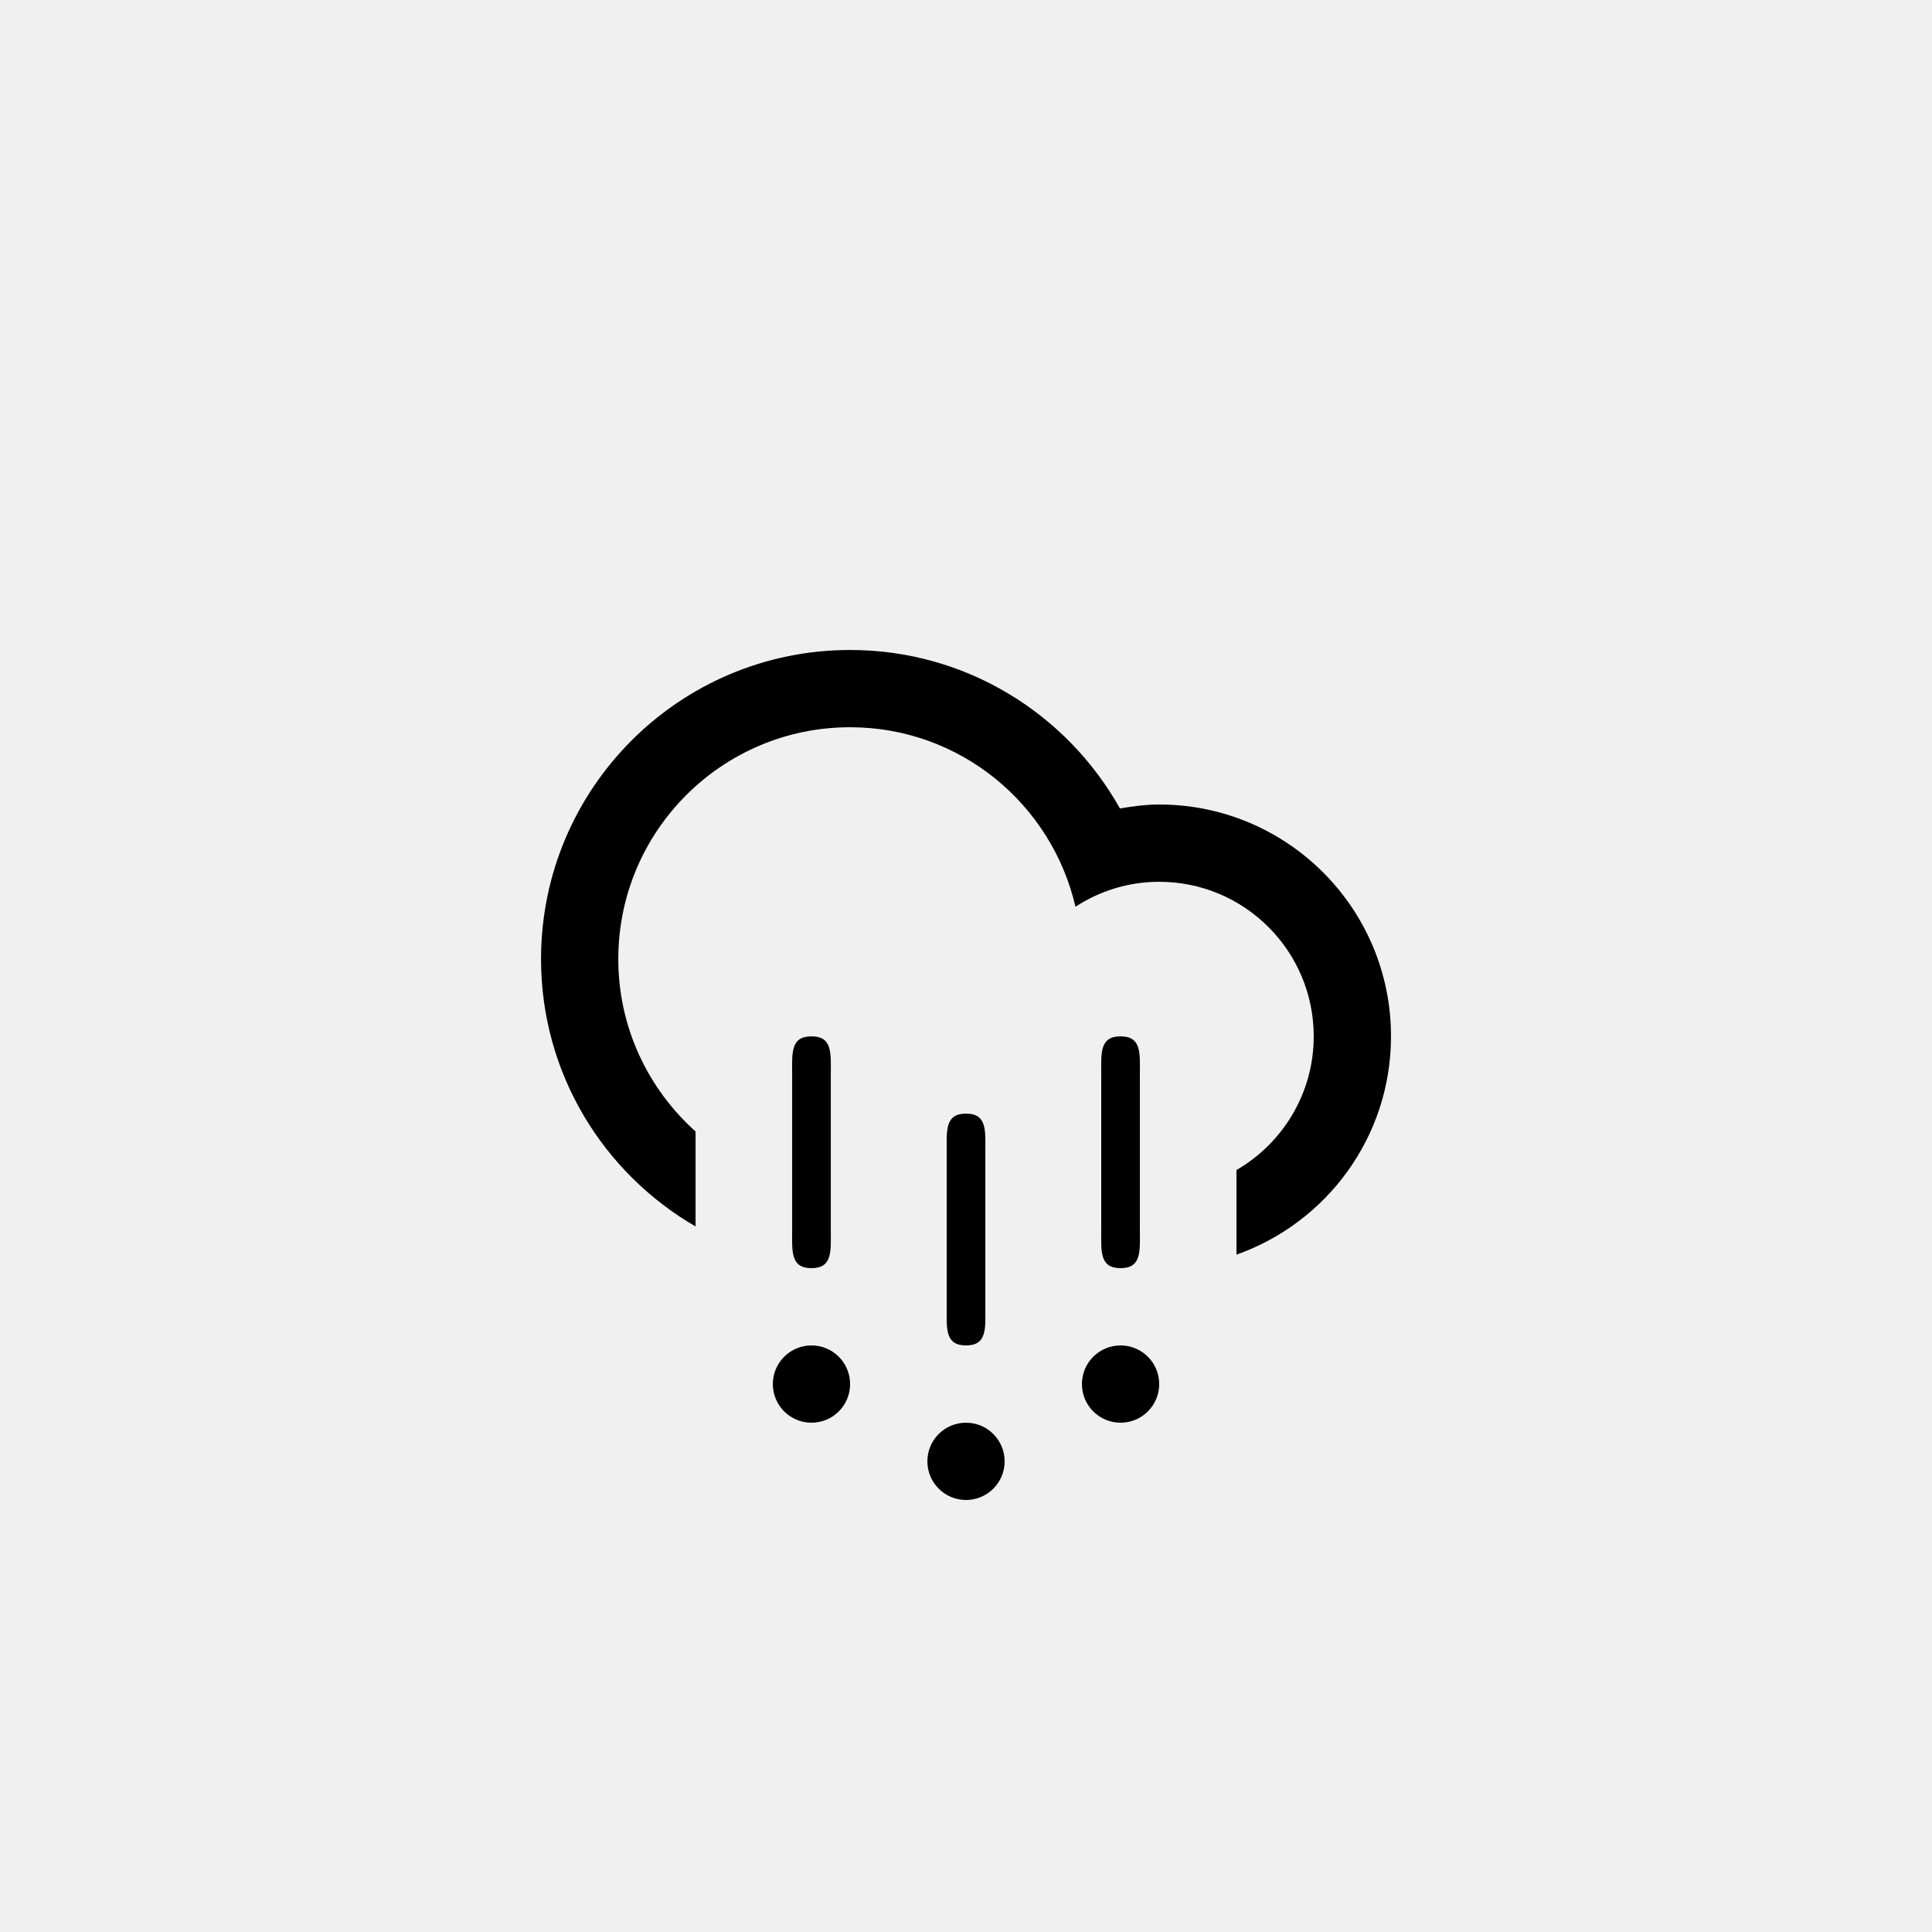
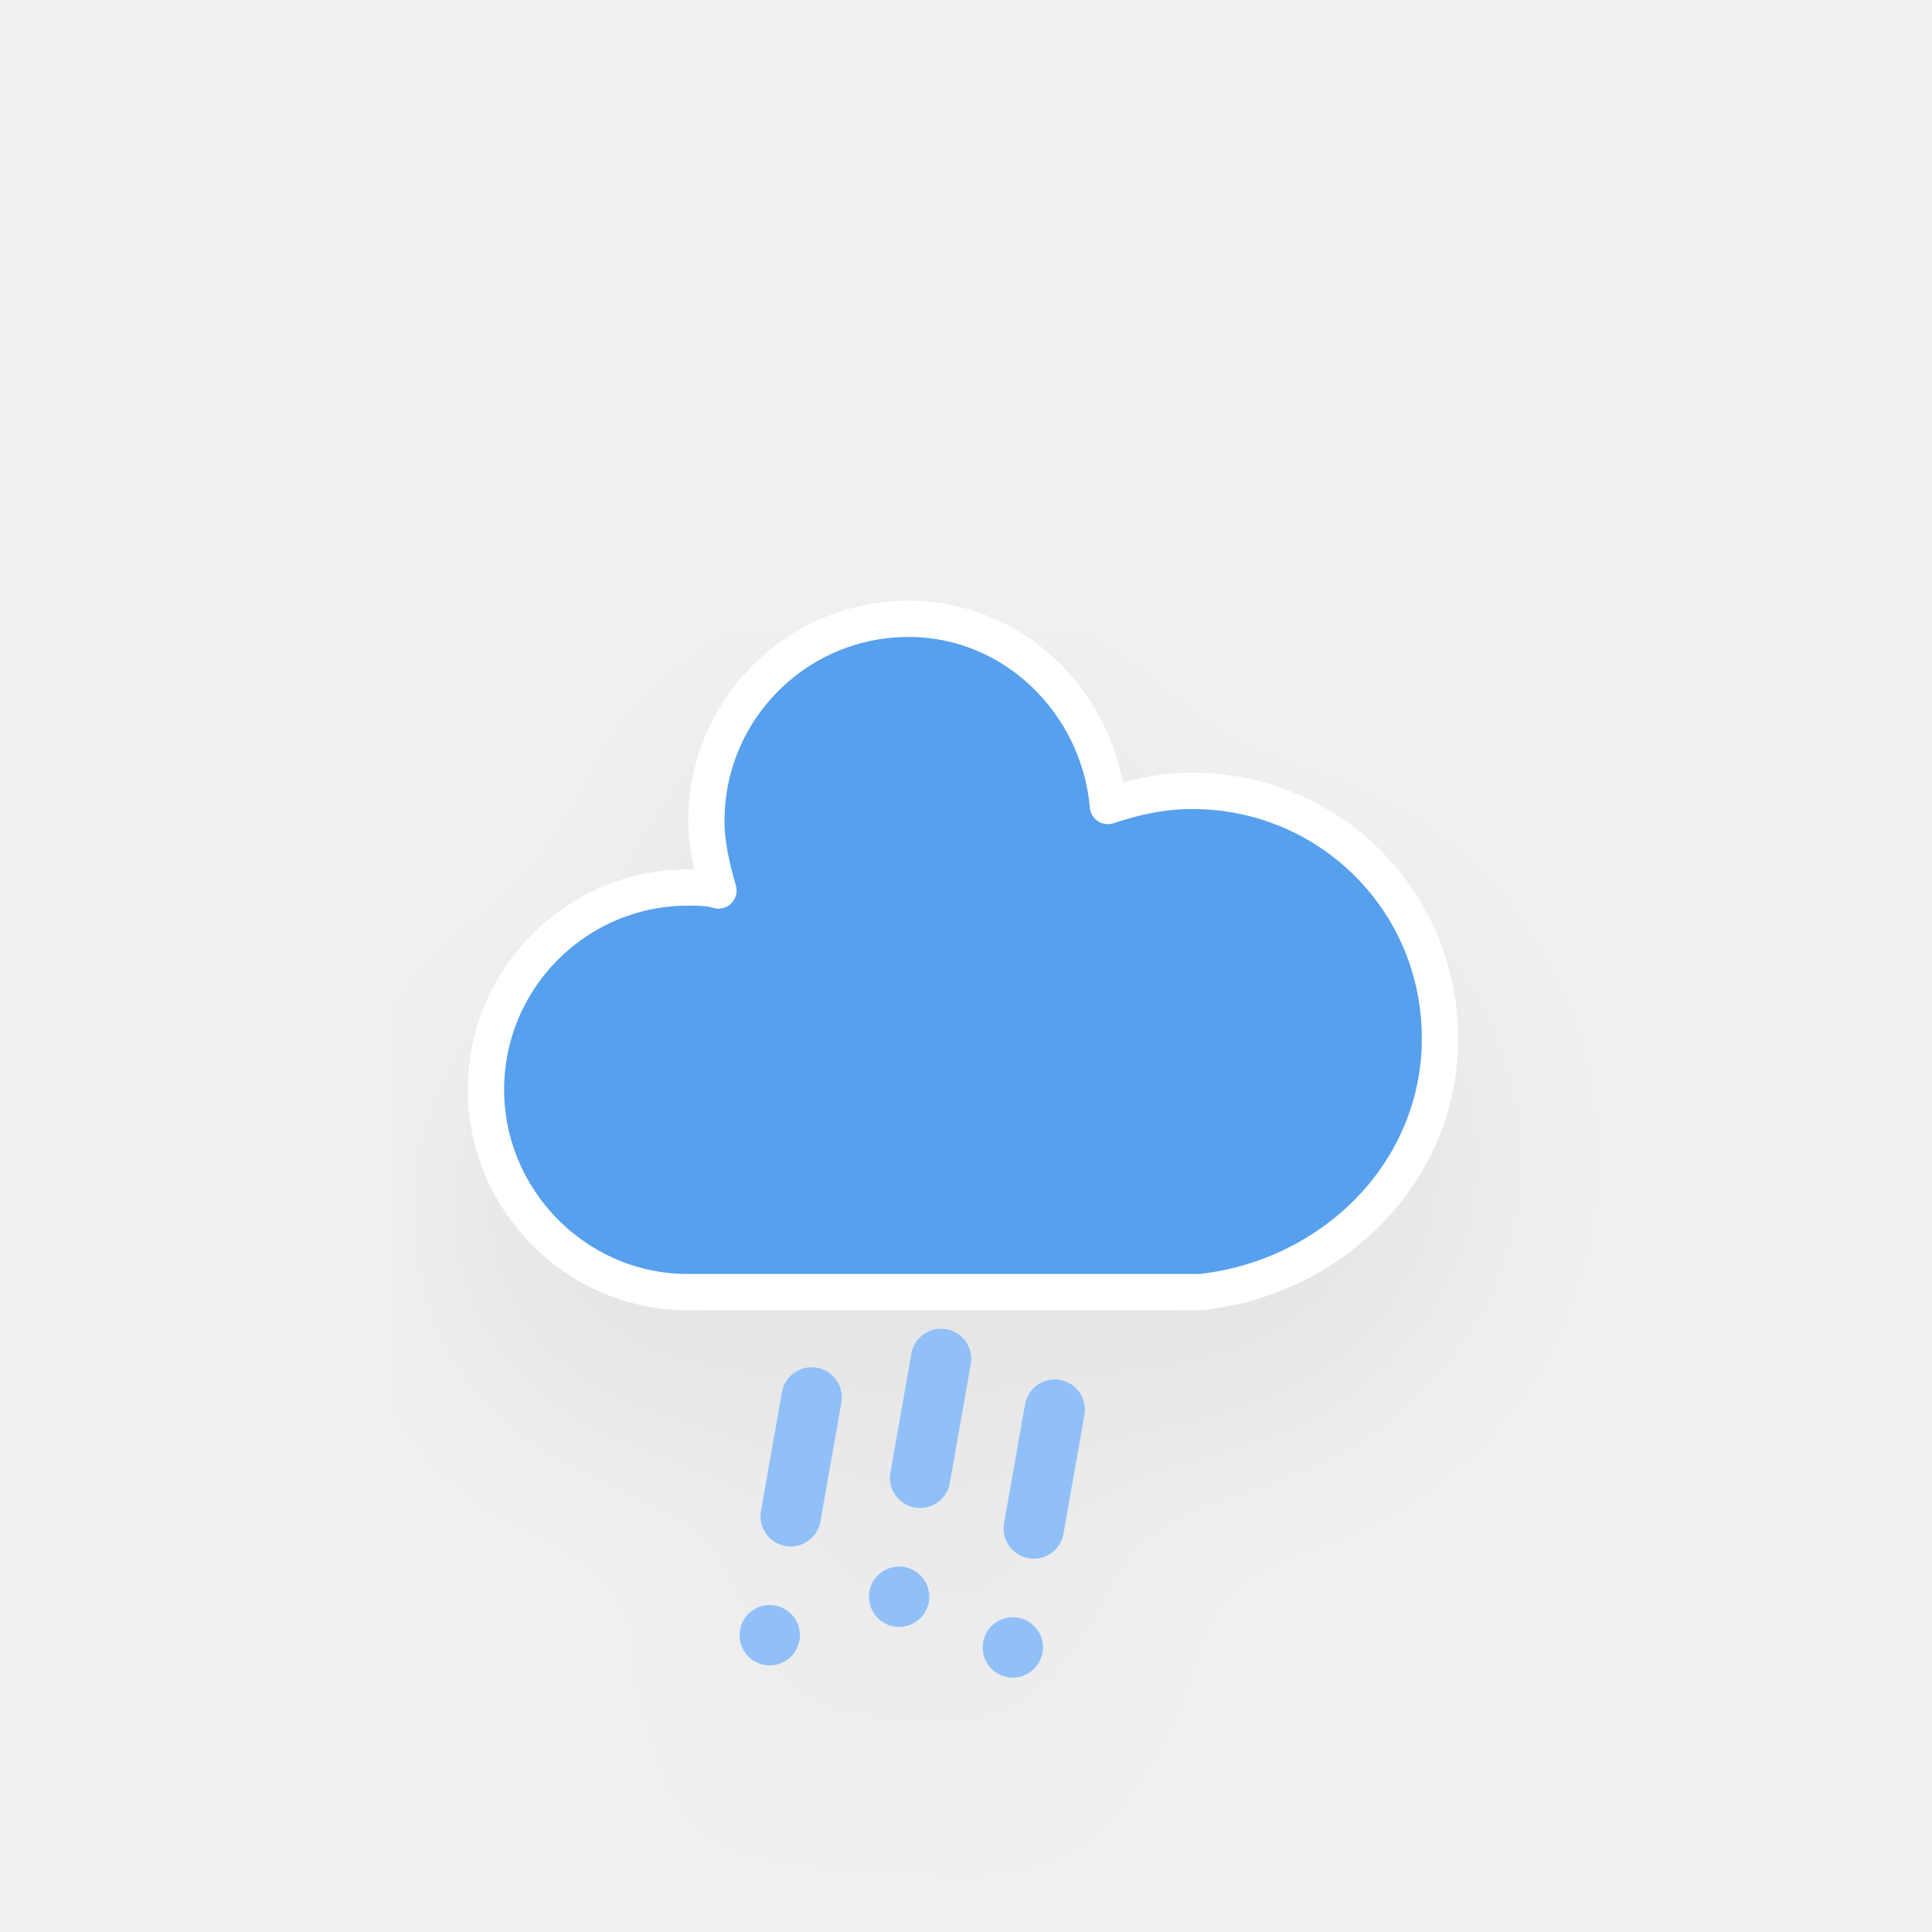
- <svg xmlns="http://www.w3.org/2000/svg" version="1.1" id="Layer_1" x="0px" y="0px" width="100px" height="100px" viewBox="0 0 100 100" enable-background="new 0 0 100 100" xml:space="preserve">
-   <path fill-rule="evenodd" clip-rule="evenodd" d="M63.999,64.941v-4.381c2.389-1.383,3.999-3.961,3.999-6.92  c0-4.417-3.581-7.999-7.998-7.999c-1.601,0-3.084,0.48-4.334,1.291c-1.231-5.317-5.974-9.29-11.665-9.29  c-6.626,0-11.998,5.372-11.998,11.998c0,3.55,1.55,6.728,3.999,8.925v4.916c-4.776-2.768-7.998-7.922-7.998-13.841  c0-8.835,7.162-15.997,15.997-15.997c6.004,0,11.229,3.311,13.966,8.203c0.663-0.113,1.336-0.205,2.033-0.205  c6.626,0,11.998,5.372,11.998,11.999C71.998,58.863,68.656,63.293,63.999,64.941z M42.002,65.639c-1.104,0-1-0.895-1-1.998v-8  c0-1.104-0.104-2,1-2s1,0.896,1,2v8C43.002,64.744,43.106,65.639,42.002,65.639z M42.002,69.639c1.104,0,1.999,0.896,1.999,2  c0,1.105-0.895,2-1.999,2s-2-0.895-2-2C40.002,70.535,40.897,69.639,42.002,69.639z M50.001,69.639c-1.104,0-1-0.895-1-2v-7.998  c0-1.105-0.104-2,1-2s1,0.895,1,2v7.998C51.001,68.744,51.105,69.639,50.001,69.639z M50.001,73.639c1.104,0,1.999,0.895,1.999,2  c0,1.104-0.895,2-1.999,2s-2-0.896-2-2C48.001,74.533,48.896,73.639,50.001,73.639z M58,65.639c-1.104,0-1-0.895-1-1.998v-8  c0-1.104-0.104-2,1-2s1,0.896,1,2v8C59,64.744,59.104,65.639,58,65.639z M58,69.639c1.104,0,2,0.896,2,2c0,1.105-0.896,2-2,2  s-2-0.895-2-2C56,70.535,56.896,69.639,58,69.639z" />
+ <svg xmlns="http://www.w3.org/2000/svg" version="1.1" width="64" height="64" viewbox="0 0 64 64">
+   <defs>
+     <filter id="blur" width="200%" height="200%">
+       <feGaussianBlur in="SourceAlpha" stdDeviation="3" />
+       <feOffset dx="0" dy="4" result="offsetblur" />
+       <feComponentTransfer>
+         <feFuncA type="linear" slope="0.05" />
+       </feComponentTransfer>
+       <feMerge>
+         <feMergeNode />
+         <feMergeNode in="SourceGraphic" />
+       </feMerge>
+     </filter>
+     <style type="text/css">
+ /*
+ ** RAIN
+ */
+ @keyframes am-weather-rain {
+   0% {
+     stroke-dashoffset: 0;
+   }
+ 
+   100% {
+     stroke-dashoffset: -100;
+   }
+ }
+ 
+ .am-weather-rain-1 {
+   -webkit-animation-name: am-weather-rain;
+      -moz-animation-name: am-weather-rain;
+       -ms-animation-name: am-weather-rain;
+           animation-name: am-weather-rain;
+   -webkit-animation-duration: 8s;
+      -moz-animation-duration: 8s;
+       -ms-animation-duration: 8s;
+           animation-duration: 8s;
+   -webkit-animation-timing-function: linear;
+      -moz-animation-timing-function: linear;
+       -ms-animation-timing-function: linear;
+           animation-timing-function: linear;
+   -webkit-animation-iteration-count: infinite;
+      -moz-animation-iteration-count: infinite;
+       -ms-animation-iteration-count: infinite;
+           animation-iteration-count: infinite;
+ }
+ 
+ .am-weather-rain-2 {
+   -webkit-animation-name: am-weather-rain;
+      -moz-animation-name: am-weather-rain;
+       -ms-animation-name: am-weather-rain;
+           animation-name: am-weather-rain;
+   -webkit-animation-delay: 0.25s;
+      -moz-animation-delay: 0.25s;
+       -ms-animation-delay: 0.25s;
+           animation-delay: 0.25s;
+   -webkit-animation-duration: 8s;
+      -moz-animation-duration: 8s;
+       -ms-animation-duration: 8s;
+           animation-duration: 8s;
+   -webkit-animation-timing-function: linear;
+      -moz-animation-timing-function: linear;
+       -ms-animation-timing-function: linear;
+           animation-timing-function: linear;
+   -webkit-animation-iteration-count: infinite;
+      -moz-animation-iteration-count: infinite;
+       -ms-animation-iteration-count: infinite;
+           animation-iteration-count: infinite;
+ }
+         </style>
+   </defs>
+   <g filter="url(#blur)" id="rainy-6">
+     <g transform="translate(20,10)">
+       <g>
+         <path d="M47.7,35.4c0-4.6-3.7-8.2-8.2-8.2c-1,0-1.9,0.2-2.8,0.5c-0.3-3.4-3.1-6.2-6.6-6.2c-3.7,0-6.7,3-6.7,6.7c0,0.8,0.2,1.6,0.4,2.3    c-0.3-0.1-0.7-0.1-1-0.1c-3.7,0-6.7,3-6.7,6.7c0,3.6,2.9,6.6,6.5,6.7l17.2,0C44.2,43.3,47.7,39.8,47.7,35.4z" fill="#57A0EE" stroke="white" stroke-linejoin="round" stroke-width="1.2" transform="translate(-20,-11)" />
+       </g>
+     </g>
+     <g transform="translate(31,46), rotate(10)">
+       <line class="am-weather-rain-1" fill="none" stroke="#91C0F8" stroke-dasharray="4,4" stroke-linecap="round" stroke-width="2" transform="translate(-4,1)" x1="0" x2="0" y1="0" y2="8" />
+       <line class="am-weather-rain-2" fill="none" stroke="#91C0F8" stroke-dasharray="4,4" stroke-linecap="round" stroke-width="2" transform="translate(0,-1)" x1="0" x2="0" y1="0" y2="8" />
+       <line class="am-weather-rain-1" fill="none" stroke="#91C0F8" stroke-dasharray="4,4" stroke-linecap="round" stroke-width="2" transform="translate(4,0)" x1="0" x2="0" y1="0" y2="8" />
+     </g>
+   </g>
</svg>
